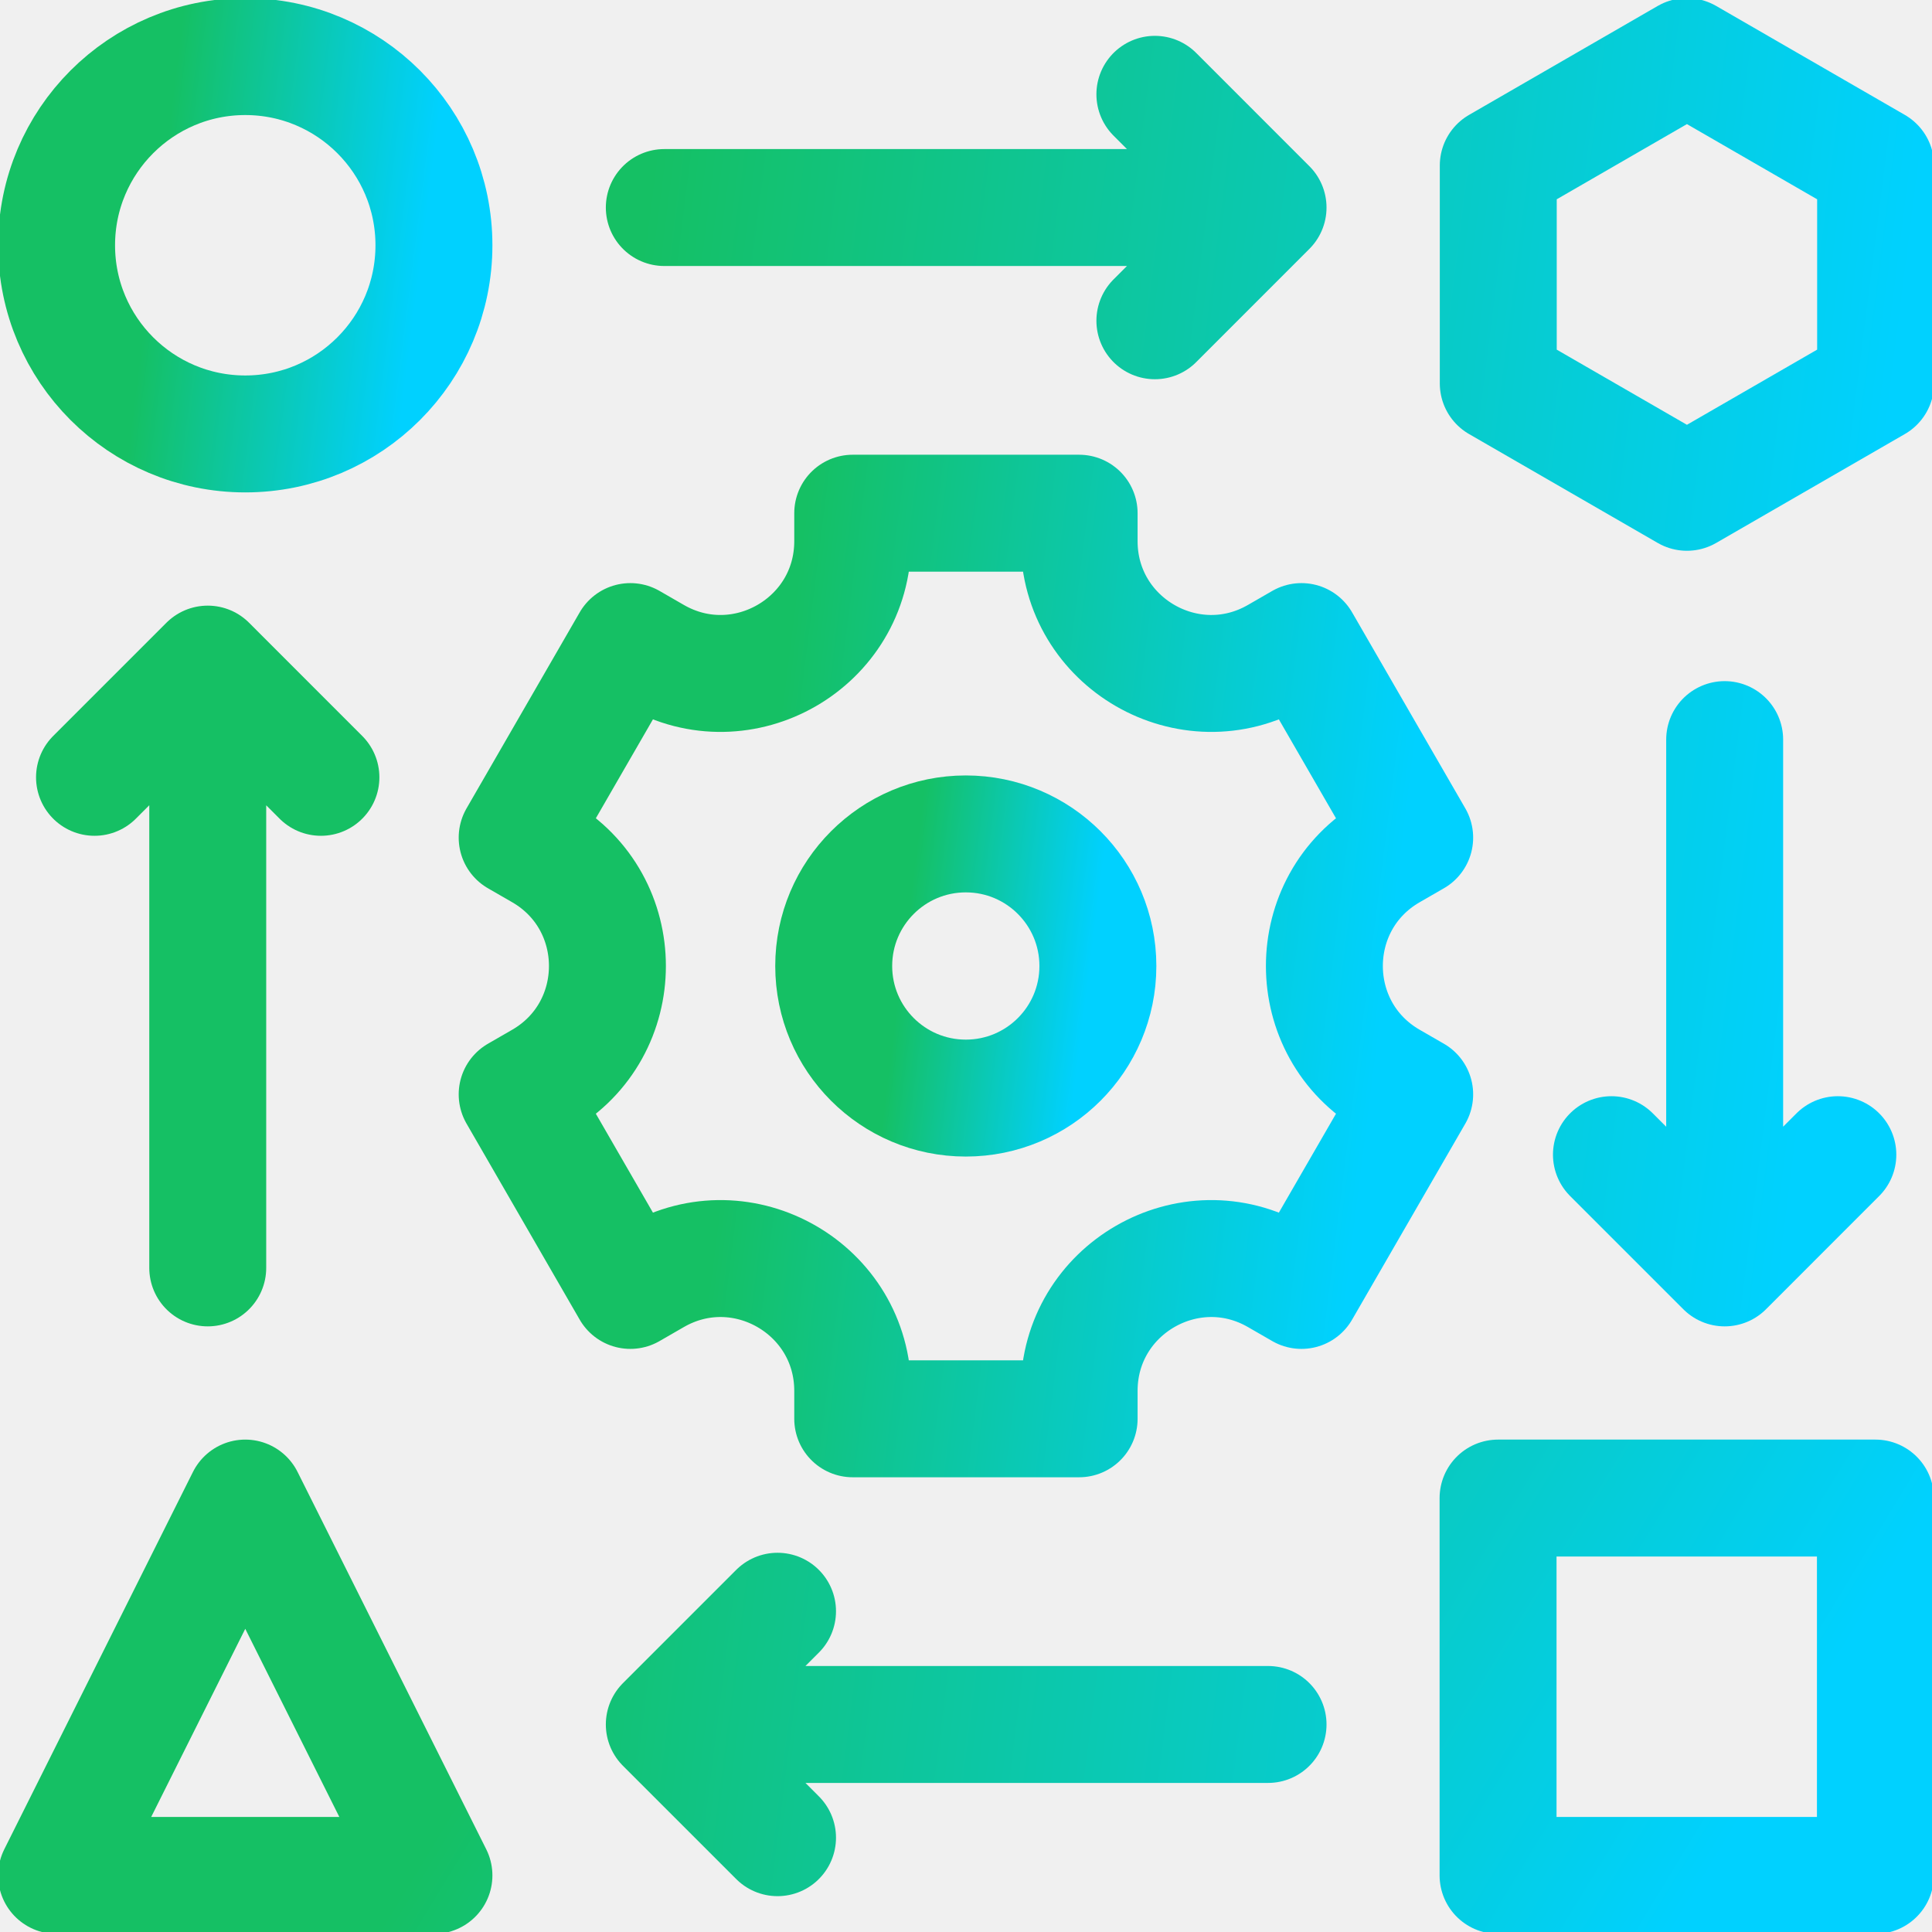
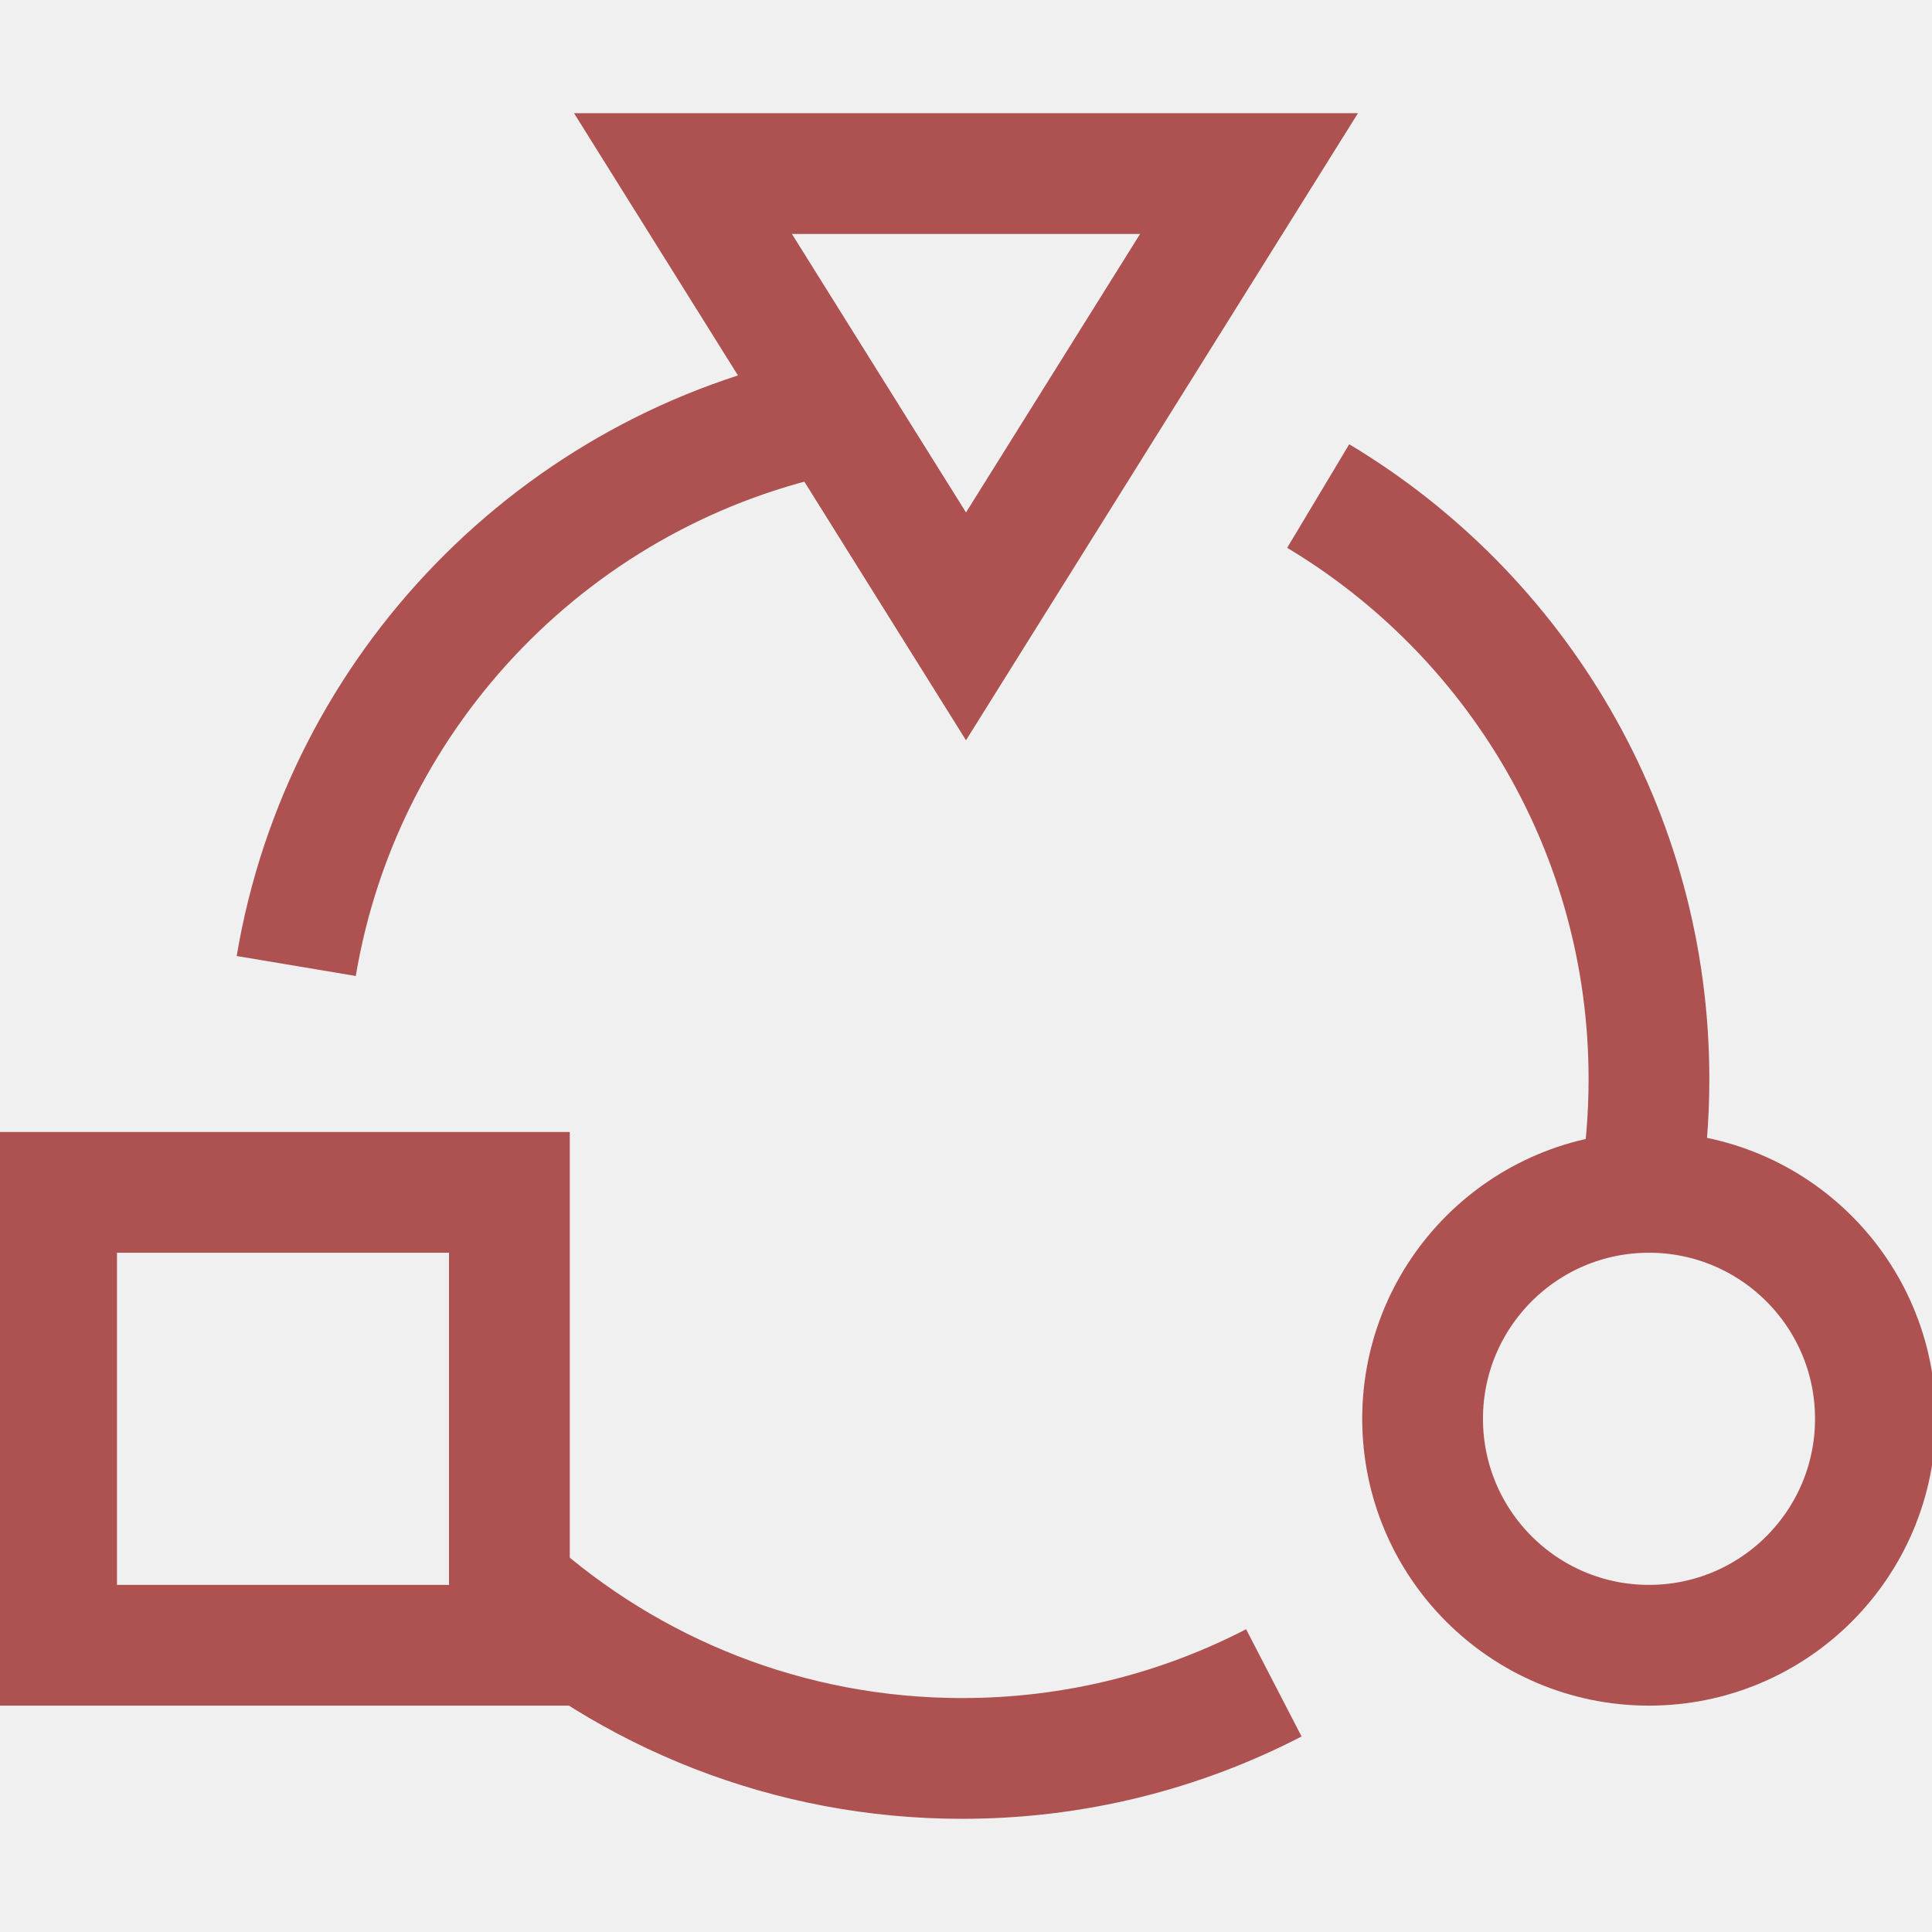
- <svg xmlns="http://www.w3.org/2000/svg" width="38" height="38" viewBox="0 0 38 38" fill="none">
-   <g clip-path="url(#clip0_8438_3050)">
-     <path d="M27.825 16.475L25.598 12.619L25.121 12.894C23.39 13.894 21.225 12.644 21.225 10.644V10.094H16.772V10.644C16.772 12.644 14.607 13.894 12.875 12.894L12.398 12.619L10.172 16.475L10.649 16.75C12.38 17.75 12.38 20.25 10.649 21.25L10.172 21.525L12.398 25.381L12.875 25.106C14.607 24.106 16.772 25.356 16.772 27.356V27.906H21.225V27.356C21.225 25.356 23.39 24.106 25.121 25.106L25.598 25.381L27.825 21.525L27.348 21.25C25.616 20.25 25.616 17.75 27.348 16.75L27.825 16.475Z" stroke="url(#paint0_linear_8438_3050)" stroke-width="2.3" stroke-miterlimit="10" stroke-linecap="round" stroke-linejoin="round" />
-     <path d="M18.996 21.598C20.431 21.598 21.594 20.435 21.594 19C21.594 17.565 20.431 16.402 18.996 16.402C17.561 16.402 16.398 17.565 16.398 19C16.398 20.435 17.561 21.598 18.996 21.598Z" stroke="url(#paint1_linear_8438_3050)" stroke-width="2.3" stroke-miterlimit="10" stroke-linecap="round" stroke-linejoin="round" />
-     <path d="M29.465 29.465H36.887V36.887H29.465V29.465ZM4.824 29.465L1.113 36.887H8.535L4.824 29.465Z" stroke="url(#paint2_linear_8438_3050)" stroke-width="2.3" stroke-miterlimit="10" stroke-linecap="round" stroke-linejoin="round" />
-     <path d="M4.824 8.535C6.874 8.535 8.535 6.874 8.535 4.824C8.535 2.775 6.874 1.113 4.824 1.113C2.775 1.113 1.113 2.775 1.113 4.824C1.113 6.874 2.775 8.535 4.824 8.535Z" stroke="url(#paint3_linear_8438_3050)" stroke-width="2.3" stroke-miterlimit="10" stroke-linecap="round" stroke-linejoin="round" />
-     <path d="M4.086 24.938V13.062M4.086 13.062L1.859 15.289M4.086 13.062L6.312 15.289M13.066 4.082H24.941M24.941 4.082L22.715 1.855M24.941 4.082L22.715 6.309M24.941 33.918H13.066M13.066 33.918L15.293 31.691M13.066 33.918L15.293 36.145M33.922 14.547V24.938M33.922 24.938L36.148 22.711M33.922 24.938L31.695 22.711M36.891 3.256V7.541L33.18 9.683L29.469 7.541V3.256L33.18 1.113L36.891 3.256Z" stroke="url(#paint4_linear_8438_3050)" stroke-width="2.3" stroke-miterlimit="10" stroke-linecap="round" stroke-linejoin="round" />
+ <svg xmlns="http://www.w3.org/2000/svg" fill="none" height="24" viewBox="0 0 24 24" width="24">
+   <g clip-path="url(#clip0_734_1282)">
+     <path d="M6.328 20.438H0.703V14.812H6.328V20.438Z" stroke="#AD5151" stroke-miterlimit="10" stroke-width="1.5" />
+     <path d="M16.375 6.162C18.836 7.636 20.484 10.329 20.484 13.406C20.484 13.886 20.444 14.357 20.367 14.815" stroke="#AD5151" stroke-miterlimit="10" stroke-width="1.5" />
+     <path d="M15.824 20.905C14.664 21.505 13.348 21.844 11.953 21.844C9.792 21.844 7.821 21.031 6.328 19.695" stroke="#AD5151" stroke-miterlimit="10" stroke-width="1.5" />
+     <path d="M3.68 12C4.258 8.551 6.93 5.811 10.344 5.131" stroke="#AD5151" stroke-miterlimit="10" stroke-width="1.5" />
+     <path d="M12 7.781L8.484 2.156H15.516L12 7.781Z" stroke="#AD5151" stroke-miterlimit="10" stroke-width="1.5" />
+     <path d="M23.297 17.625C23.297 19.178 22.038 20.438 20.484 20.438C18.931 20.438 17.672 19.178 17.672 17.625C17.672 16.072 18.931 14.812 20.484 14.812C22.038 14.812 23.297 16.072 23.297 17.625Z" stroke="#AD5151" stroke-miterlimit="10" stroke-width="1.5" />
  </g>
  <defs>
-     <linearGradient id="paint0_linear_8438_3050" x1="9.904" y1="12.243" x2="29.475" y2="14.686" gradientUnits="userSpaceOnUse">
-       <stop offset="0.285" stop-color="#15C064" />
-       <stop offset="0.918" stop-color="#00D1FF" />
-     </linearGradient>
-     <linearGradient id="paint1_linear_8438_3050" x1="16.32" y1="17.029" x2="22.078" y2="17.755" gradientUnits="userSpaceOnUse">
-       <stop offset="0.285" stop-color="#15C064" />
-       <stop offset="0.918" stop-color="#00D1FF" />
-     </linearGradient>
-     <linearGradient id="paint2_linear_8438_3050" x1="0.57" y1="30.36" x2="29.997" y2="48.231" gradientUnits="userSpaceOnUse">
-       <stop offset="0.285" stop-color="#15C064" />
-       <stop offset="0.918" stop-color="#00D1FF" />
-     </linearGradient>
-     <linearGradient id="paint3_linear_8438_3050" x1="1" y1="2.009" x2="9.227" y2="3.045" gradientUnits="userSpaceOnUse">
-       <stop offset="0.285" stop-color="#15C064" />
-       <stop offset="0.918" stop-color="#00D1FF" />
-     </linearGradient>
-     <linearGradient id="paint4_linear_8438_3050" x1="1.327" y1="5.34" x2="40.156" y2="10.232" gradientUnits="userSpaceOnUse">
-       <stop offset="0.285" stop-color="#15C064" />
-       <stop offset="0.918" stop-color="#00D1FF" />
-     </linearGradient>
-     <clipPath id="clip0_8438_3050">
-       <rect width="38" height="38" fill="white" />
+     <clipPath id="clip0_734_1282">
+       <rect fill="white" height="24" width="24" />
    </clipPath>
  </defs>
</svg>
